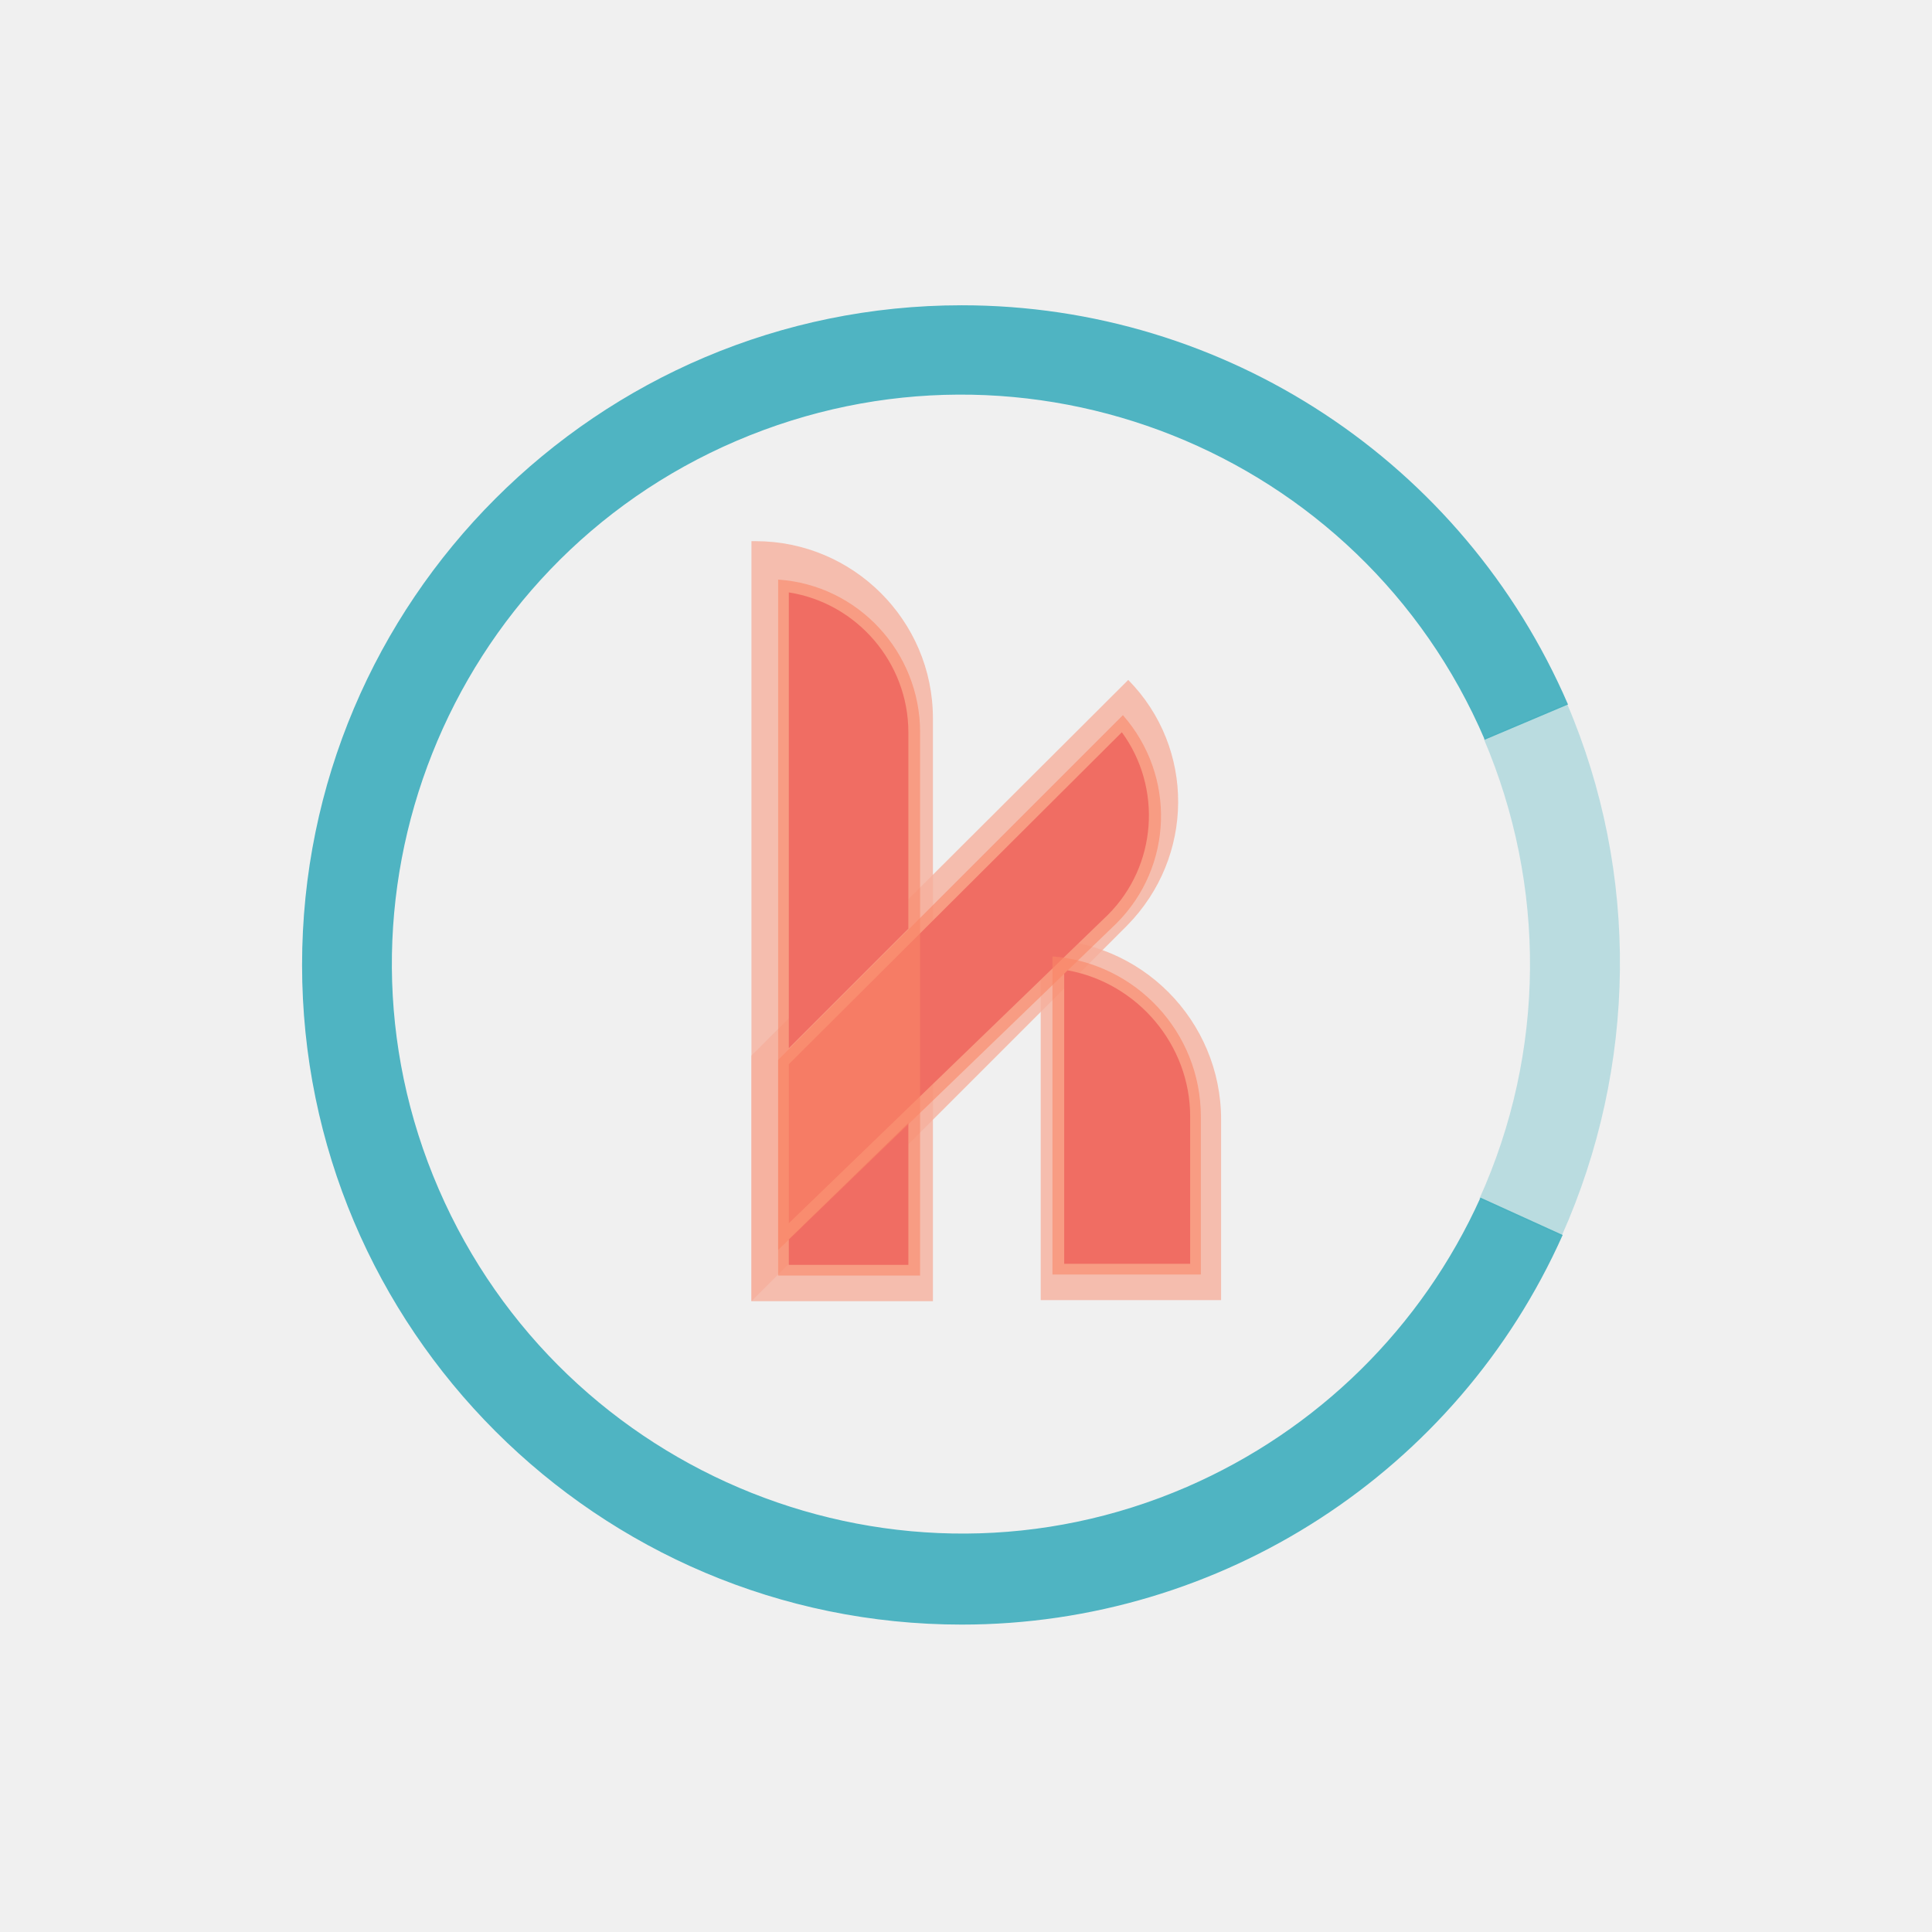
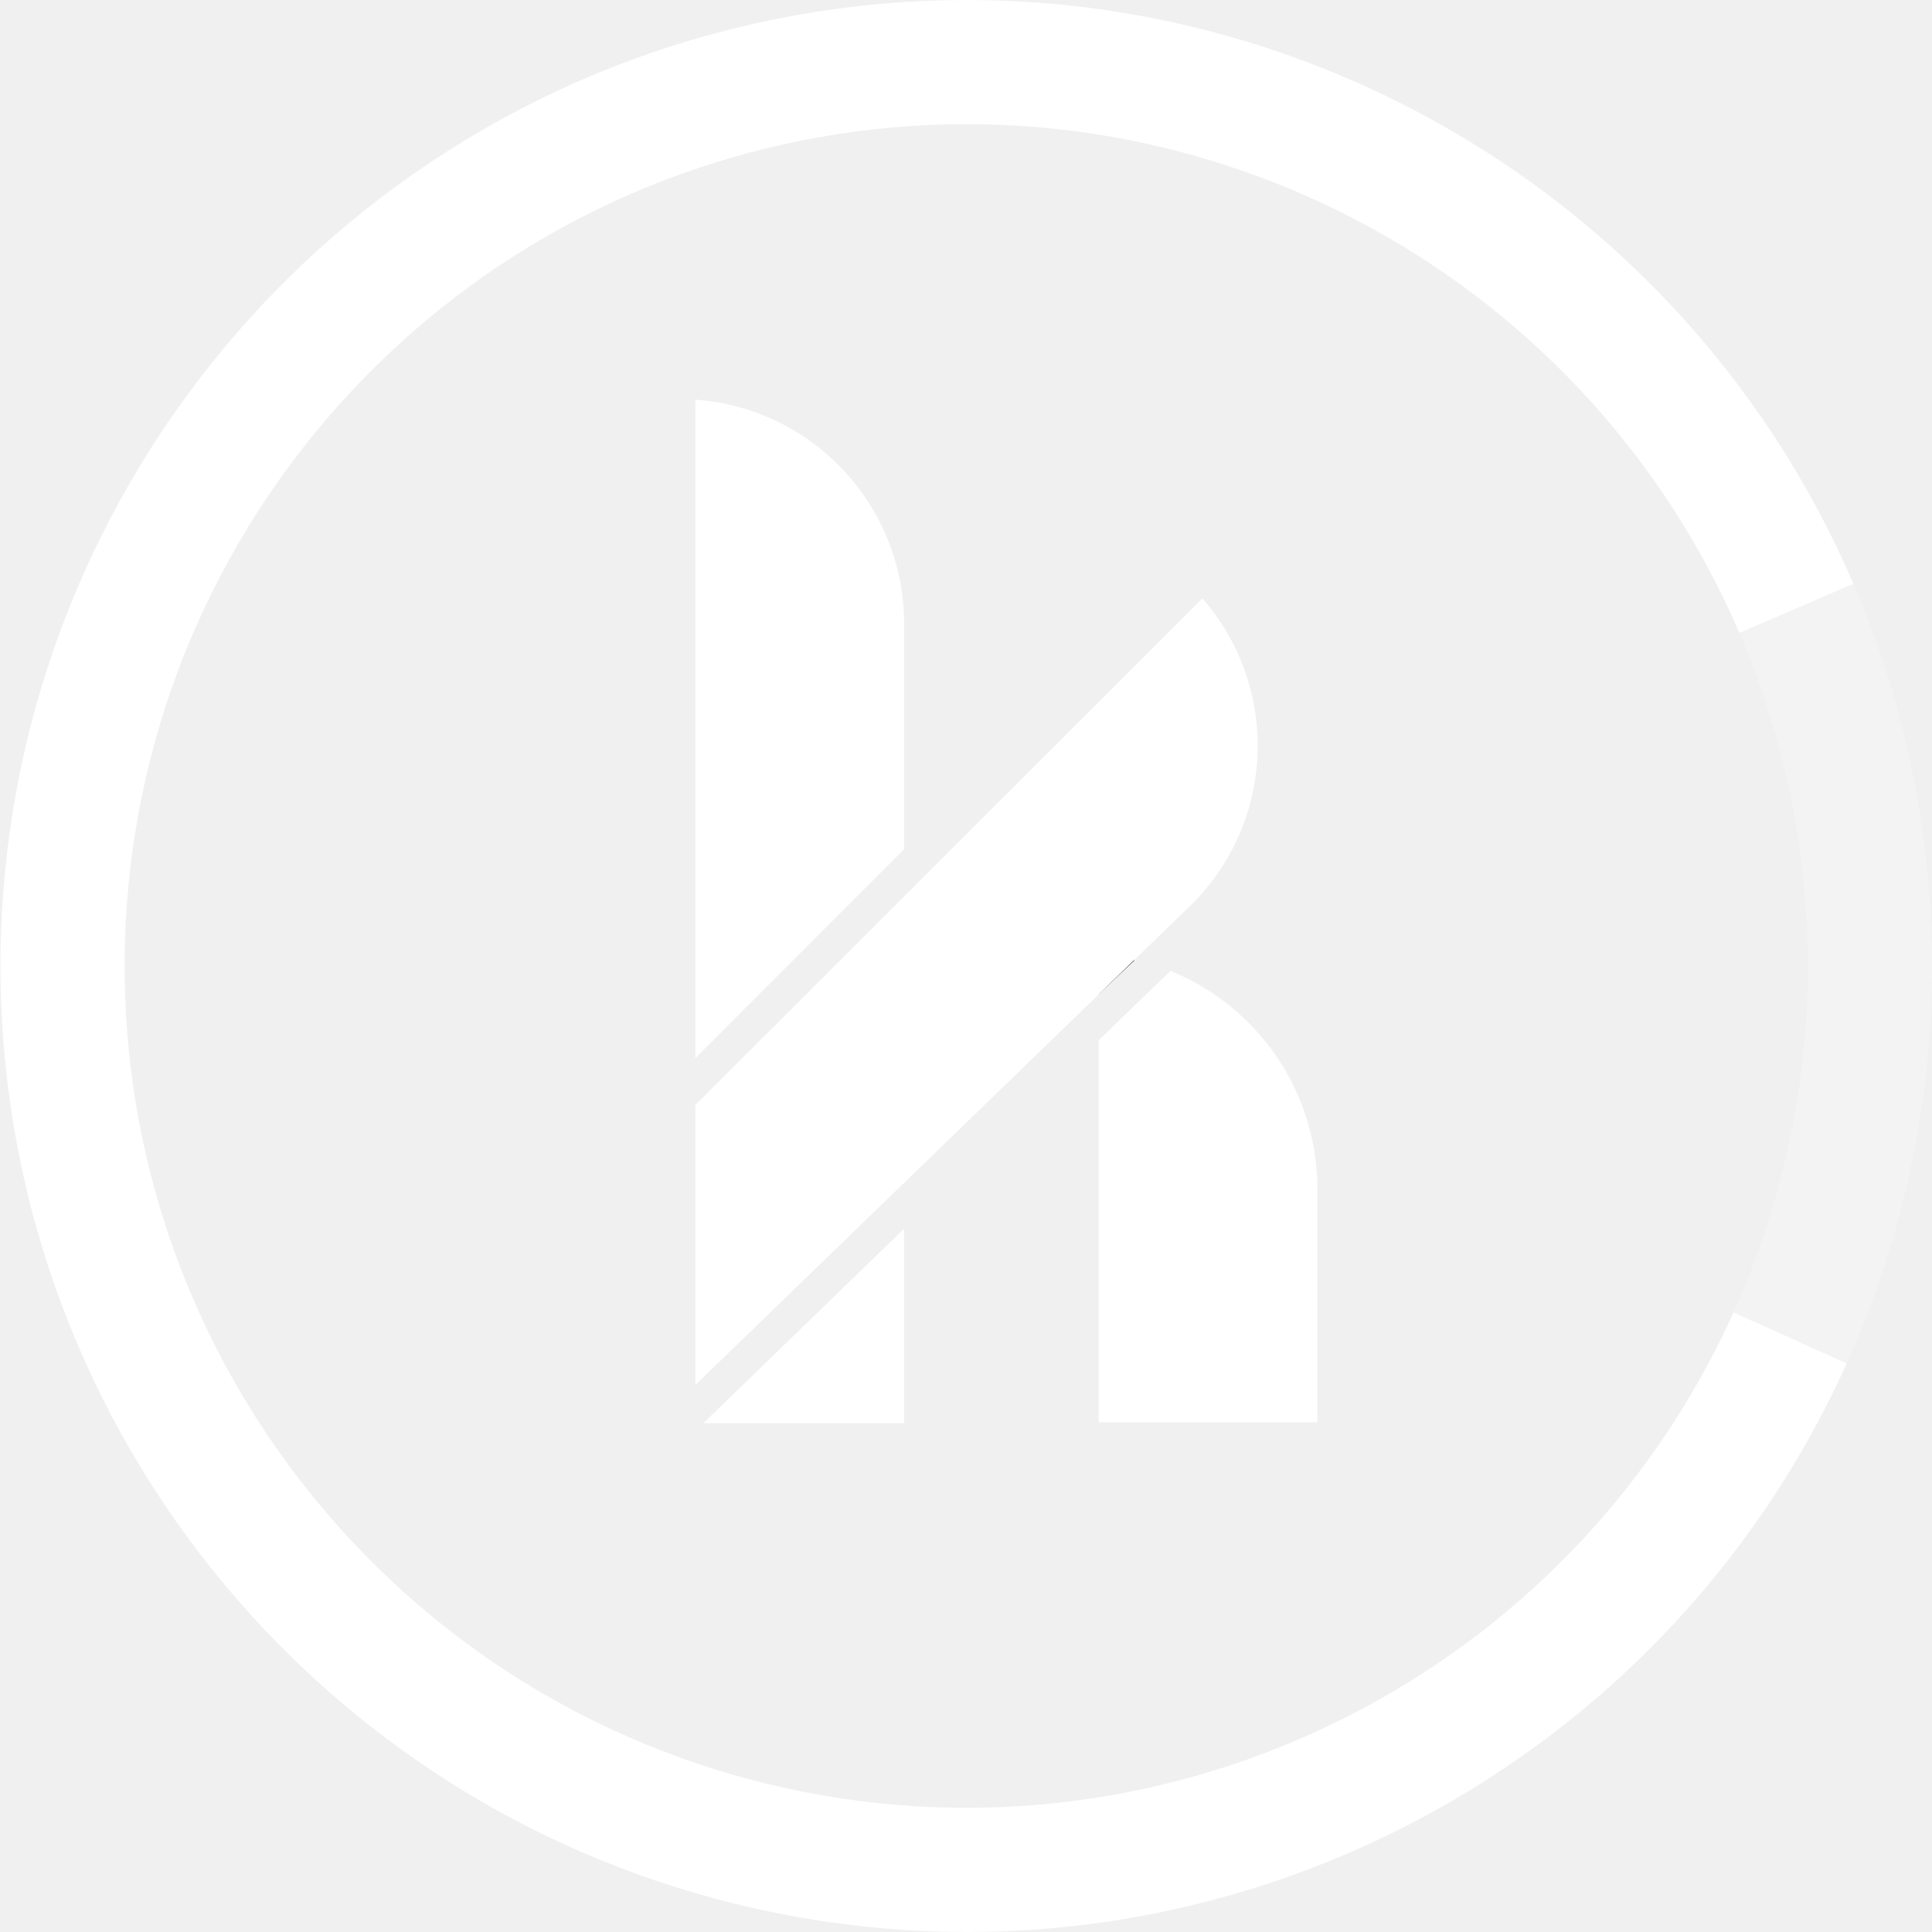
- <svg xmlns="http://www.w3.org/2000/svg" version="1.1" id="full_x5F_colour" x="0px" y="0px" viewBox="0 0 181 181" style="enable-background:new 0 0 181 181;" xml:space="preserve">
-   <style type="text/css">
- 	.st0{fill:none;}
- 	.st1{opacity:0.9;fill:#3DADBD;enable-background:new    ;}
- 	.st2{opacity:0.3;fill:#3DADBD;enable-background:new    ;}
- 	.st3{opacity:0.6;}
- 	.st4{opacity:0.8;fill:#FA8565;enable-background:new    ;}
- 	.st5{fill:#E0495F;}
- 	.st6{opacity:0.6;fill:#FA8565;enable-background:new    ;}
- </style>
-   <rect id="bg" class="st0" width="181" height="181" />
-   <g id="logo">
-     <path id="outer_outline" class="st1" d="M90.1,152.2c-34.1,0-61.8-27.7-61.8-61.8c0-34.1,27.7-61.8,61.8-61.8   c24.7,0,47,14.7,56.8,37.4l-7.8,3.3C127.5,42.2,96.1,29.7,69,41.3s-39.6,43.1-27.9,70.1s43.1,39.6,70.1,27.9   c12.2-5.3,22-14.9,27.5-27.1l7.7,3.5C136.5,137.9,114.4,152.2,90.1,152.2z" />
-     <path id="side_outline" class="st2" d="M146.3,115.8l-7.7-3.5c6.2-13.7,6.3-29.3,0.4-43.1l7.8-3.3   C153.6,81.8,153.4,99.9,146.3,115.8L146.3,115.8z" />
-     <g id="k">
-       <g id="overlay" class="st3">
-         <path id="bottom" class="st4" d="M97.5,88L97.5,88c9.4,0,16.9,7.6,16.9,16.9c0,0,0,0,0,0.1v16.8l0,0H97.5l0,0V88L97.5,88z" />
-         <path id="side" class="st4" d="M70.4,50.7h0.4c9.1,0,16.6,7.4,16.6,16.6v54.6l0,0h-17l0,0L70.4,50.7L70.4,50.7z" />
-         <path id="middle" class="st4" d="M105.7,63.7L105.7,63.7L70.4,98.9v22.9v0.1l35.2-35.2C111.9,80.3,112,70.1,105.7,63.7     C105.7,63.7,105.7,63.7,105.7,63.7z" />
-       </g>
-       <g id="inner_outline_cutout">
-         <path id="bottom-2" class="st5" d="M100,90.9l-0.3,0.3v27.2h11.8v-13.8C111.5,97.9,106.6,92.1,100,90.9z" />
-         <g id="side-2">
-           <path id="top" class="st5" d="M85.1,87V68.6c0-6.5-4.8-12.1-11.2-13.1v42.7L85.1,87z" />
-           <polygon id="bottom-3" class="st5" points="73.9,116.1 73.9,118.5 85.1,118.5 85.1,105.2     " />
-         </g>
-         <path id="middle-2" class="st5" d="M105.1,68.6L73.9,99.7v14.9l29.9-28.9C108.4,81.1,108.9,73.8,105.1,68.6z" />
-       </g>
-       <g id="inner">
-         <path id="bottom-4" class="st6" d="M112.5,104.6c0-7.9-6.1-14.4-13.9-15v29.8h13.9V104.6z" />
-         <path id="side-3" class="st6" d="M86.2,68.6c0-7.5-5.8-13.8-13.3-14.3v65.2h13.3V68.6z" />
-         <path id="middle-3" class="st6" d="M72.9,99.3v17.8l31.7-30.6c5.3-5.3,5.6-13.8,0.6-19.5L72.9,99.3z" />
-       </g>
-     </g>
+ <svg xmlns="http://www.w3.org/2000/svg" viewBox="0 0 116.69 116.69">
+   <g data-name="Layer 2">
+     <path d="M66.36 57.62v2.43L68.52 58a15.43 15.43 0 00-2.16-.38z" />
+     <path d="M70.69 58.64l-4.33 4.19V85.9h13.21V71.8a14.22 14.22 0 00-8.88-13.16zM42.48 85.96h12.13V74.21L42.48 85.96zm12.13-34.67V37.67A13.58 13.58 0 0042 24.14v39.77zM42 66.74v16.91L72 54.6a13.52 13.52 0 00.62-18.46z" fill="#fff" />
+     <path d="M108.12 80.81a54.59 54.59 0 11.38-44.07" fill="none" stroke="#fff" stroke-linejoin="bevel" stroke-width="7.5" />
+     <path d="M108.5 36.74a54.77 54.77 0 01-.38 44.07" opacity=".2" fill="none" stroke="#fff" stroke-linejoin="bevel" stroke-width="7.5" />
  </g>
</svg>
